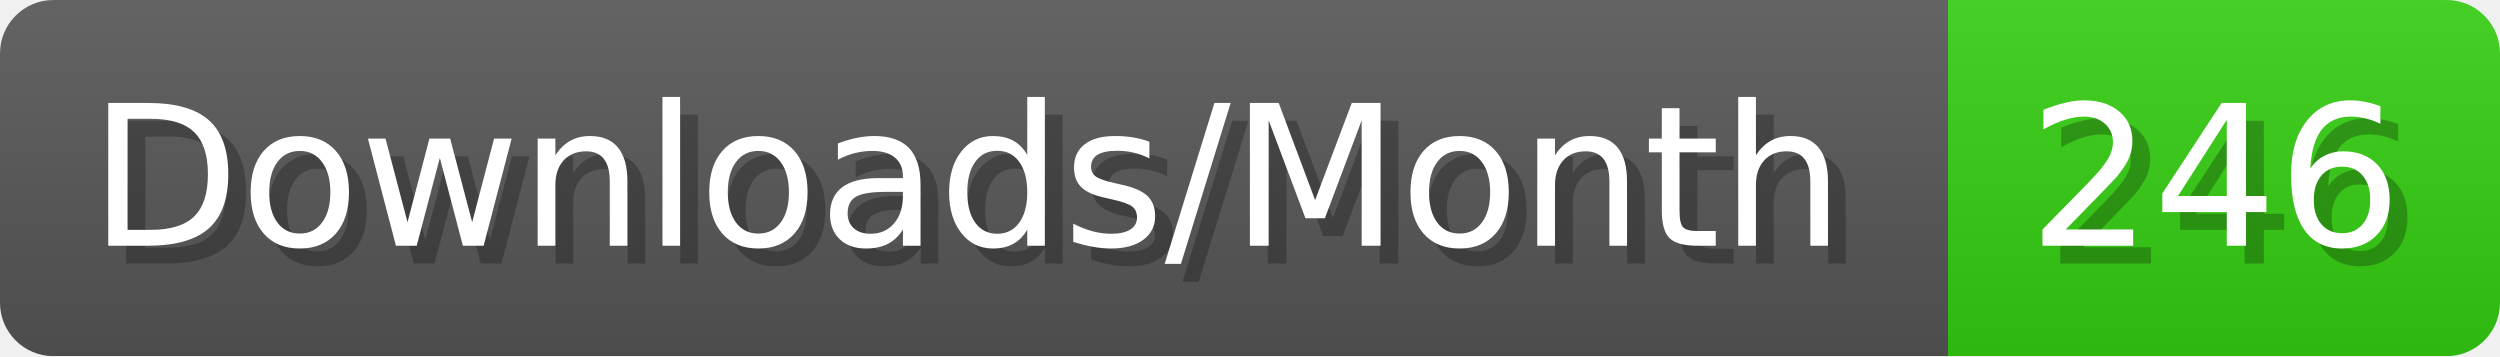
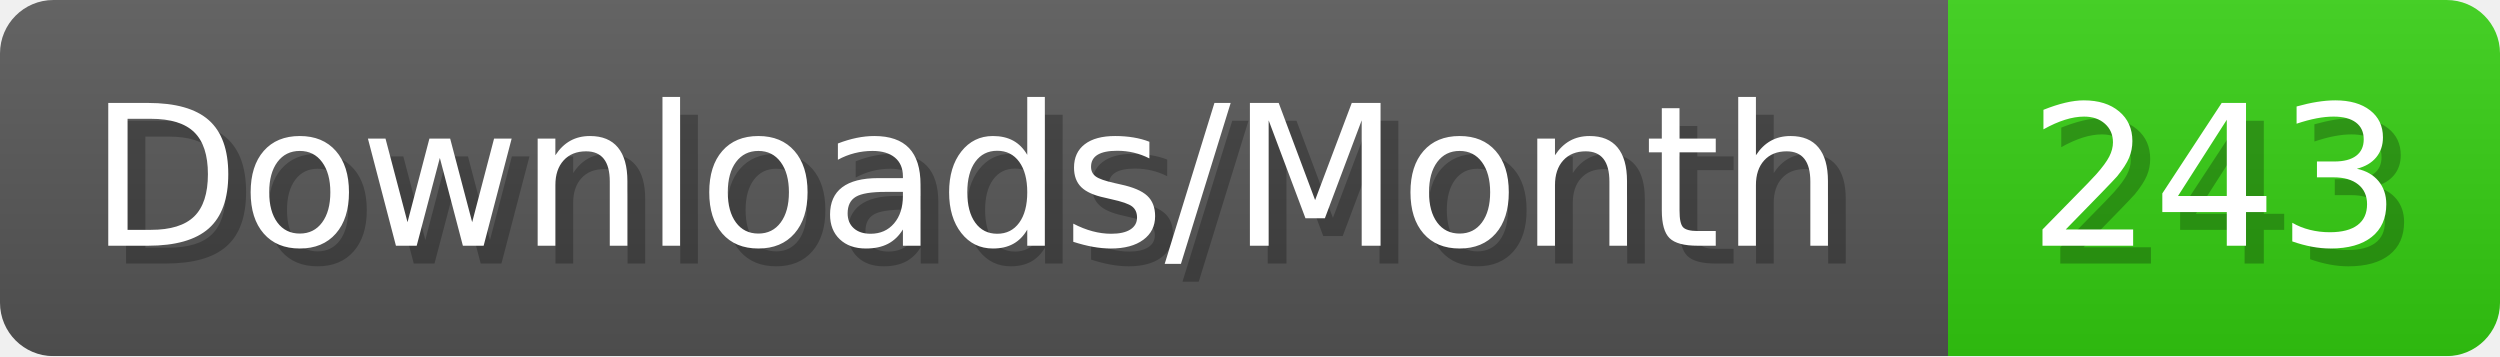
- <svg xmlns="http://www.w3.org/2000/svg" width="140.4" height="20" viewBox="0 0 1404 200" role="img" aria-label="Downloads/Month: 246">
+ <svg xmlns="http://www.w3.org/2000/svg" width="140.4" height="20" viewBox="0 0 1404 200" role="img" aria-label="Downloads/Month: 243">
  <linearGradient id="YlXUI" x2="0" y2="100%">
    <stop offset="0" stop-opacity=".1" stop-color="#EEE" />
    <stop offset="1" stop-opacity=".1" />
  </linearGradient>
  <mask id="JHhop">
    <rect width="1404" height="200" rx="30" fill="#FFF" />
  </mask>
  <g mask="url(#JHhop)">
    <rect width="1094" height="200" fill="#555" />
    <rect width="310" height="200" fill="#3C1" x="1094" />
    <rect width="1404" height="200" fill="url(#YlXUI)" />
  </g>
  <g aria-hidden="true" fill="#fff" text-anchor="start" font-family="Verdana,DejaVu Sans,sans-serif" font-size="110">
    <text x="60" y="148" textLength="994" fill="#000" opacity="0.25">Downloads/Month</text>
    <text x="50" y="138" textLength="994">Downloads/Month</text>
-     <text x="1149" y="148" textLength="210" fill="#000" opacity="0.25">246</text>
-     <text x="1139" y="138" textLength="210">246</text>
+     <text x="1149" y="148" textLength="210" fill="#000" opacity="0.25">243</text>
+     <text x="1139" y="138" textLength="210">243</text>
  </g>
</svg>
